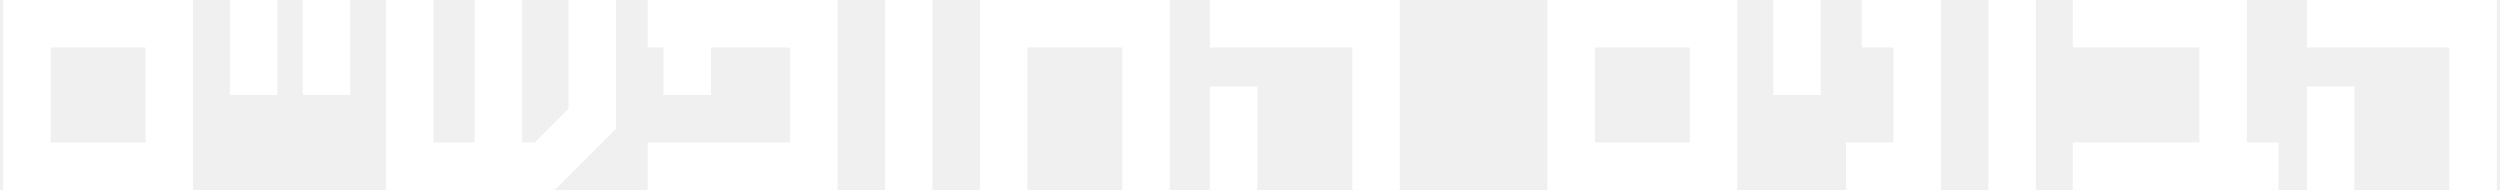
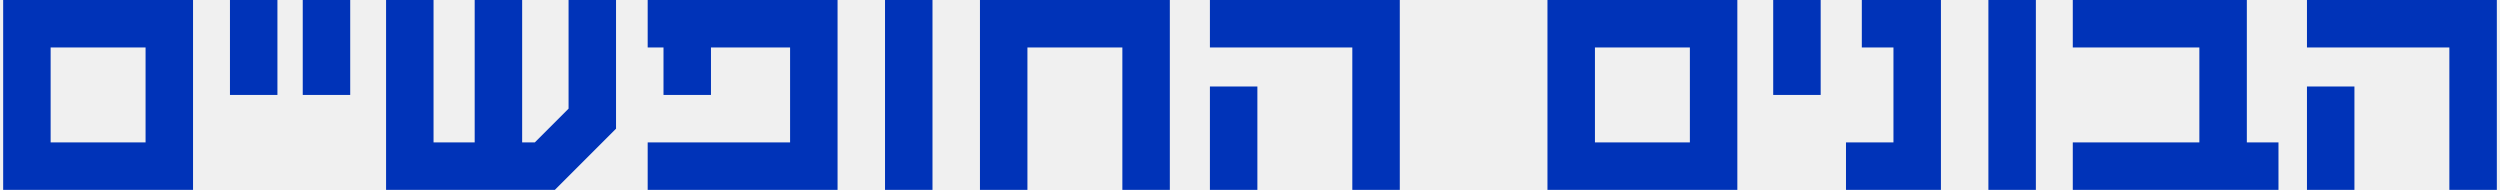
<svg xmlns="http://www.w3.org/2000/svg" version="1.1" id="Layer_1" x="0px" y="0px" viewBox="0 0 237 18" style="enable-background:new 0 0 237 18;" xml:space="preserve">
  <style type="text/css">
- 	.st0{fill:#FFFFFF;}
+ 	.st0{fill:#0033B8;}
</style>
  <g>
-     <path class="st0" d="M0.3,18h18V0h-18V18z M4.8,4.5h9v9h-9V4.5z" />
+     <path class="st0" d="M0.3,18h18V0h-18C0.3,0,0.3,18,0.3,18z M4.8,4.5h9v9h-9V4.5z" />
    <rect x="21.8" class="st0" width="4.5" height="9" />
    <rect x="28.7" class="st0" width="4.5" height="9" />
    <polygon class="st0" points="53.9,10.3 50.7,13.5 49.5,13.5 49.5,0 45,0 45,13.5 41.1,13.5 41.1,0 36.6,0 36.6,18 52.6,18    58.4,12.2 58.4,0 53.9,0  " />
    <polygon class="st0" points="61.4,4.5 62.9,4.5 62.9,9 67.4,9 67.4,4.5 74.9,4.5 74.9,13.5 61.4,13.5 61.4,18 79.4,18 79.4,0    61.4,0  " />
    <rect x="83.9" class="st0" width="4.5" height="18" />
    <polygon class="st0" points="92.9,18 97.4,18 97.4,4.5 106.4,4.5 106.4,18 110.9,18 110.9,0 92.9,0  " />
    <polygon class="st0" points="114.7,4.5 128.2,4.5 128.2,18 132.7,18 132.7,0 114.7,0  " />
    <rect x="114.7" y="8.2" class="st0" width="4.5" height="9.8" />
    <path class="st0" d="M146.7,18h18V0h-18V18z M151.2,4.5h9v9h-9V4.5z" />
    <rect x="168.1" class="st0" width="4.5" height="9" />
    <polygon class="st0" points="176.5,4.5 179.5,4.5 179.5,13.5 175,13.5 175,18 184,18 184,0 176.5,0  " />
    <rect x="188.5" class="st0" width="4.5" height="18" />
    <polygon class="st0" points="213,0 196.5,0 196.5,4.5 208.5,4.5 208.5,13.5 196.5,13.5 196.5,18 216,18 216,13.5 213,13.5  " />
    <polygon class="st0" points="218.7,0 218.7,4.5 232.2,4.5 232.2,18 236.7,18 236.7,0  " />
    <rect x="218.7" y="8.2" class="st0" width="4.5" height="9.8" />
  </g>
</svg>
